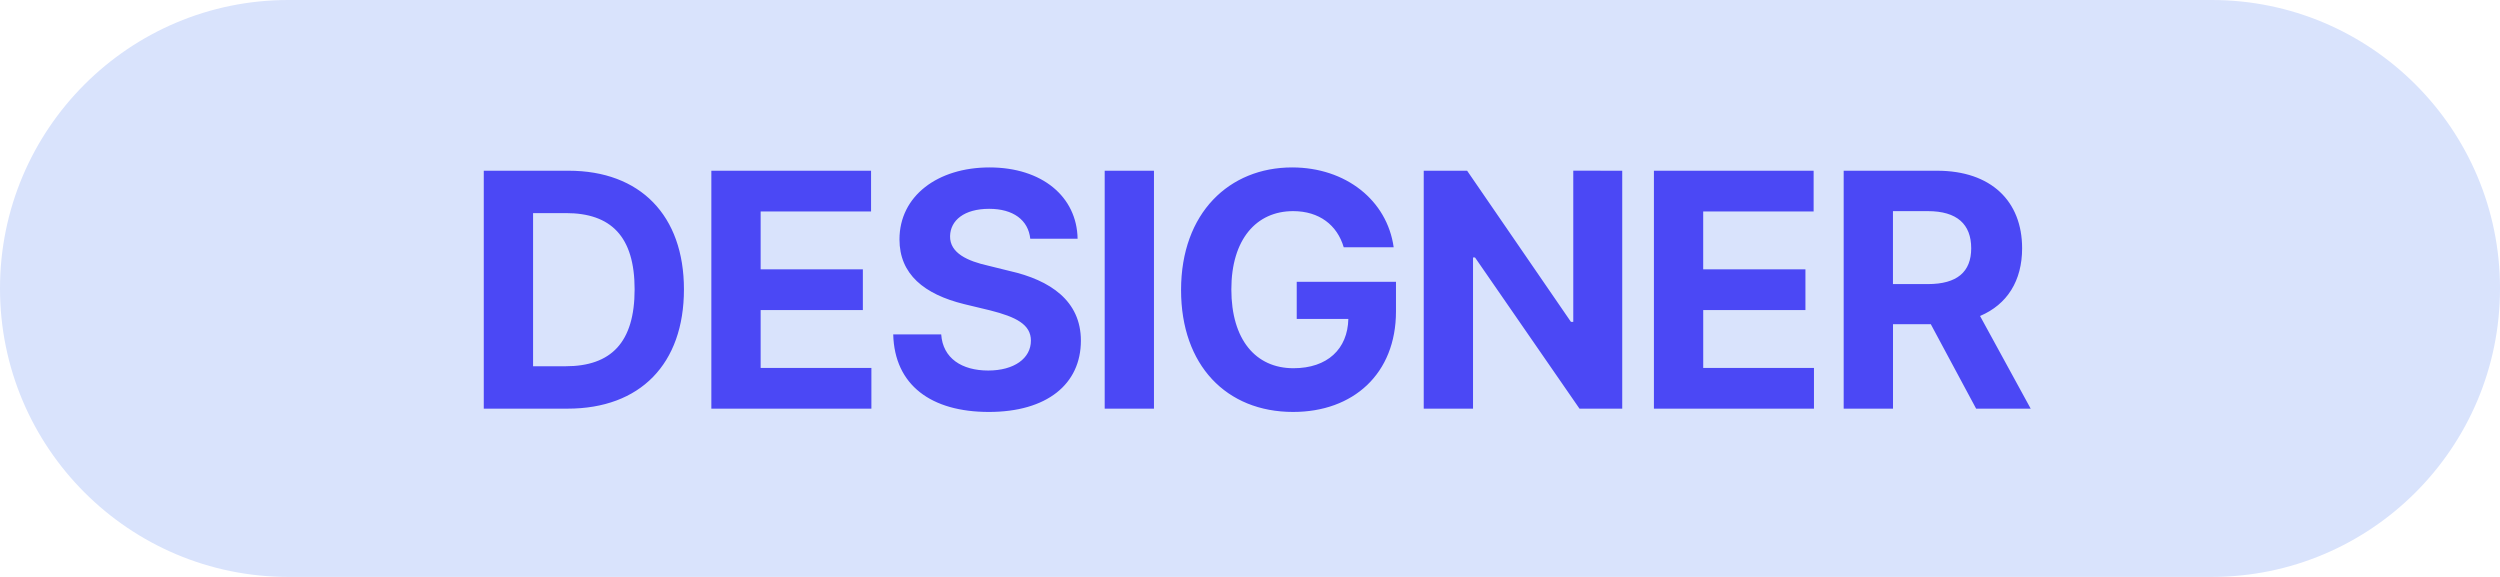
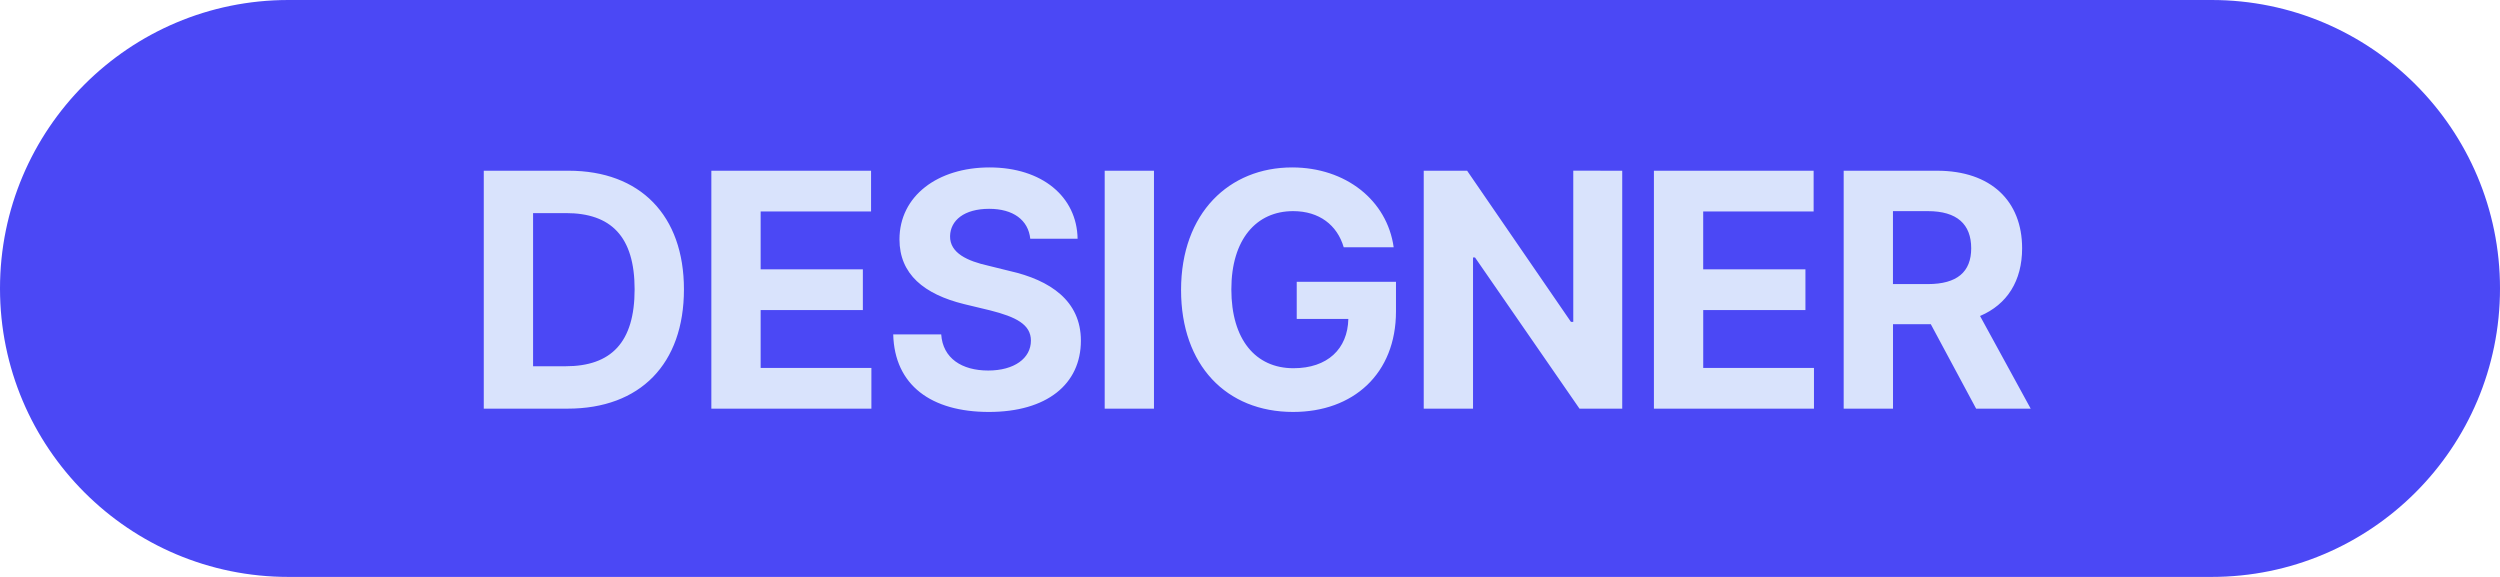
<svg xmlns="http://www.w3.org/2000/svg" width="104" height="24" fill="none" viewBox="0 0 104 24">
-   <rect width="104" height="24" fill="#d9e3fc" rx="12" />
-   <path fill="#4b48f5" d="M23.612 17h-3.487V7.102h3.528c2.98 0 4.799 1.859 4.799 4.935 0 3.104-1.819 4.963-4.84 4.963m-1.436-1.764h1.354c1.886 0 2.87-.984 2.87-3.199 0-2.201-.984-3.172-2.857-3.172h-1.367zM29.592 17V7.102h6.644v1.695h-4.593v2.406h4.252v1.695h-4.252v2.407h4.607V17zm13.267-7.068c-.082-.78-.711-1.245-1.709-1.245-1.04 0-1.613.479-1.627 1.135-.014.711.738 1.04 1.586 1.23l.889.22c1.695.382 2.967 1.244 2.967 2.898 0 1.818-1.422 2.967-3.829 2.967-2.392 0-3.924-1.108-3.978-3.227h1.996c.068.998.861 1.504 1.955 1.504 1.08 0 1.777-.506 1.777-1.244 0-.67-.615-.985-1.695-1.258l-1.08-.26c-1.668-.41-2.693-1.244-2.693-2.693 0-1.805 1.586-2.994 3.746-2.994 2.187 0 3.636 1.217 3.664 2.967zm5.146-2.83V17h-2.05V7.102zm7.894 3.185c-.273-.93-1.025-1.504-2.105-1.504-1.531 0-2.57 1.176-2.57 3.254 0 2.092 1.011 3.281 2.583 3.281 1.415 0 2.256-.8 2.284-2.05h-2.147v-1.545h4.129v1.23c0 2.598-1.777 4.184-4.28 4.184-2.775 0-4.661-1.942-4.661-5.072 0-3.213 2.01-5.1 4.62-5.1 2.23 0 3.952 1.367 4.225 3.322zm11.586-3.185V17h-1.778l-4.347-6.29h-.082V17h-2.051V7.102h1.805l4.32 6.289h.096V7.1zM68.803 17V7.102h6.644v1.695h-4.594v2.406h4.253v1.695h-4.252v2.407h4.607V17zm7.894 0V7.102h3.883c2.255 0 3.54 1.271 3.54 3.226 0 1.354-.621 2.338-1.75 2.817L84.477 17h-2.27l-1.886-3.514h-1.572V17zm2.05-5.182h1.45c1.217 0 1.805-.505 1.805-1.49 0-.998-.588-1.545-1.805-1.545h-1.45z" />
+   <rect width="104" height="24" fill="#4b48f5" rx="12" />
+   <path fill="#d9e3fc" d="M23.612 17h-3.487V7.102h3.528c2.98 0 4.799 1.859 4.799 4.935 0 3.104-1.819 4.963-4.84 4.963m-1.436-1.764h1.354c1.886 0 2.87-.984 2.87-3.199 0-2.201-.984-3.172-2.857-3.172h-1.367zM29.592 17V7.102h6.644v1.695h-4.593v2.406h4.252v1.695h-4.252v2.407h4.607V17zm13.267-7.068c-.082-.78-.711-1.245-1.709-1.245-1.04 0-1.613.479-1.627 1.135-.014.711.738 1.04 1.586 1.23l.889.22c1.695.382 2.967 1.244 2.967 2.898 0 1.818-1.422 2.967-3.829 2.967-2.392 0-3.924-1.108-3.978-3.227h1.996c.068.998.861 1.504 1.955 1.504 1.08 0 1.777-.506 1.777-1.244 0-.67-.615-.985-1.695-1.258l-1.08-.26c-1.668-.41-2.693-1.244-2.693-2.693 0-1.805 1.586-2.994 3.746-2.994 2.187 0 3.636 1.217 3.664 2.967zm5.146-2.83V17h-2.05V7.102zm7.894 3.185c-.273-.93-1.025-1.504-2.105-1.504-1.531 0-2.57 1.176-2.57 3.254 0 2.092 1.011 3.281 2.583 3.281 1.415 0 2.256-.8 2.284-2.05h-2.147v-1.545h4.129v1.23c0 2.598-1.777 4.184-4.28 4.184-2.775 0-4.661-1.942-4.661-5.072 0-3.213 2.01-5.1 4.62-5.1 2.23 0 3.952 1.367 4.225 3.322zm11.586-3.185V17h-1.778l-4.347-6.29h-.082V17h-2.051V7.102h1.805l4.32 6.289h.096V7.1zM68.803 17V7.102h6.644v1.695h-4.594v2.406h4.253v1.695h-4.252v2.407h4.607V17zm7.894 0V7.102h3.883c2.255 0 3.54 1.271 3.54 3.226 0 1.354-.621 2.338-1.75 2.817L84.477 17h-2.27l-1.886-3.514h-1.572V17zm2.05-5.182h1.45c1.217 0 1.805-.505 1.805-1.49 0-.998-.588-1.545-1.805-1.545h-1.45z" />
</svg>
